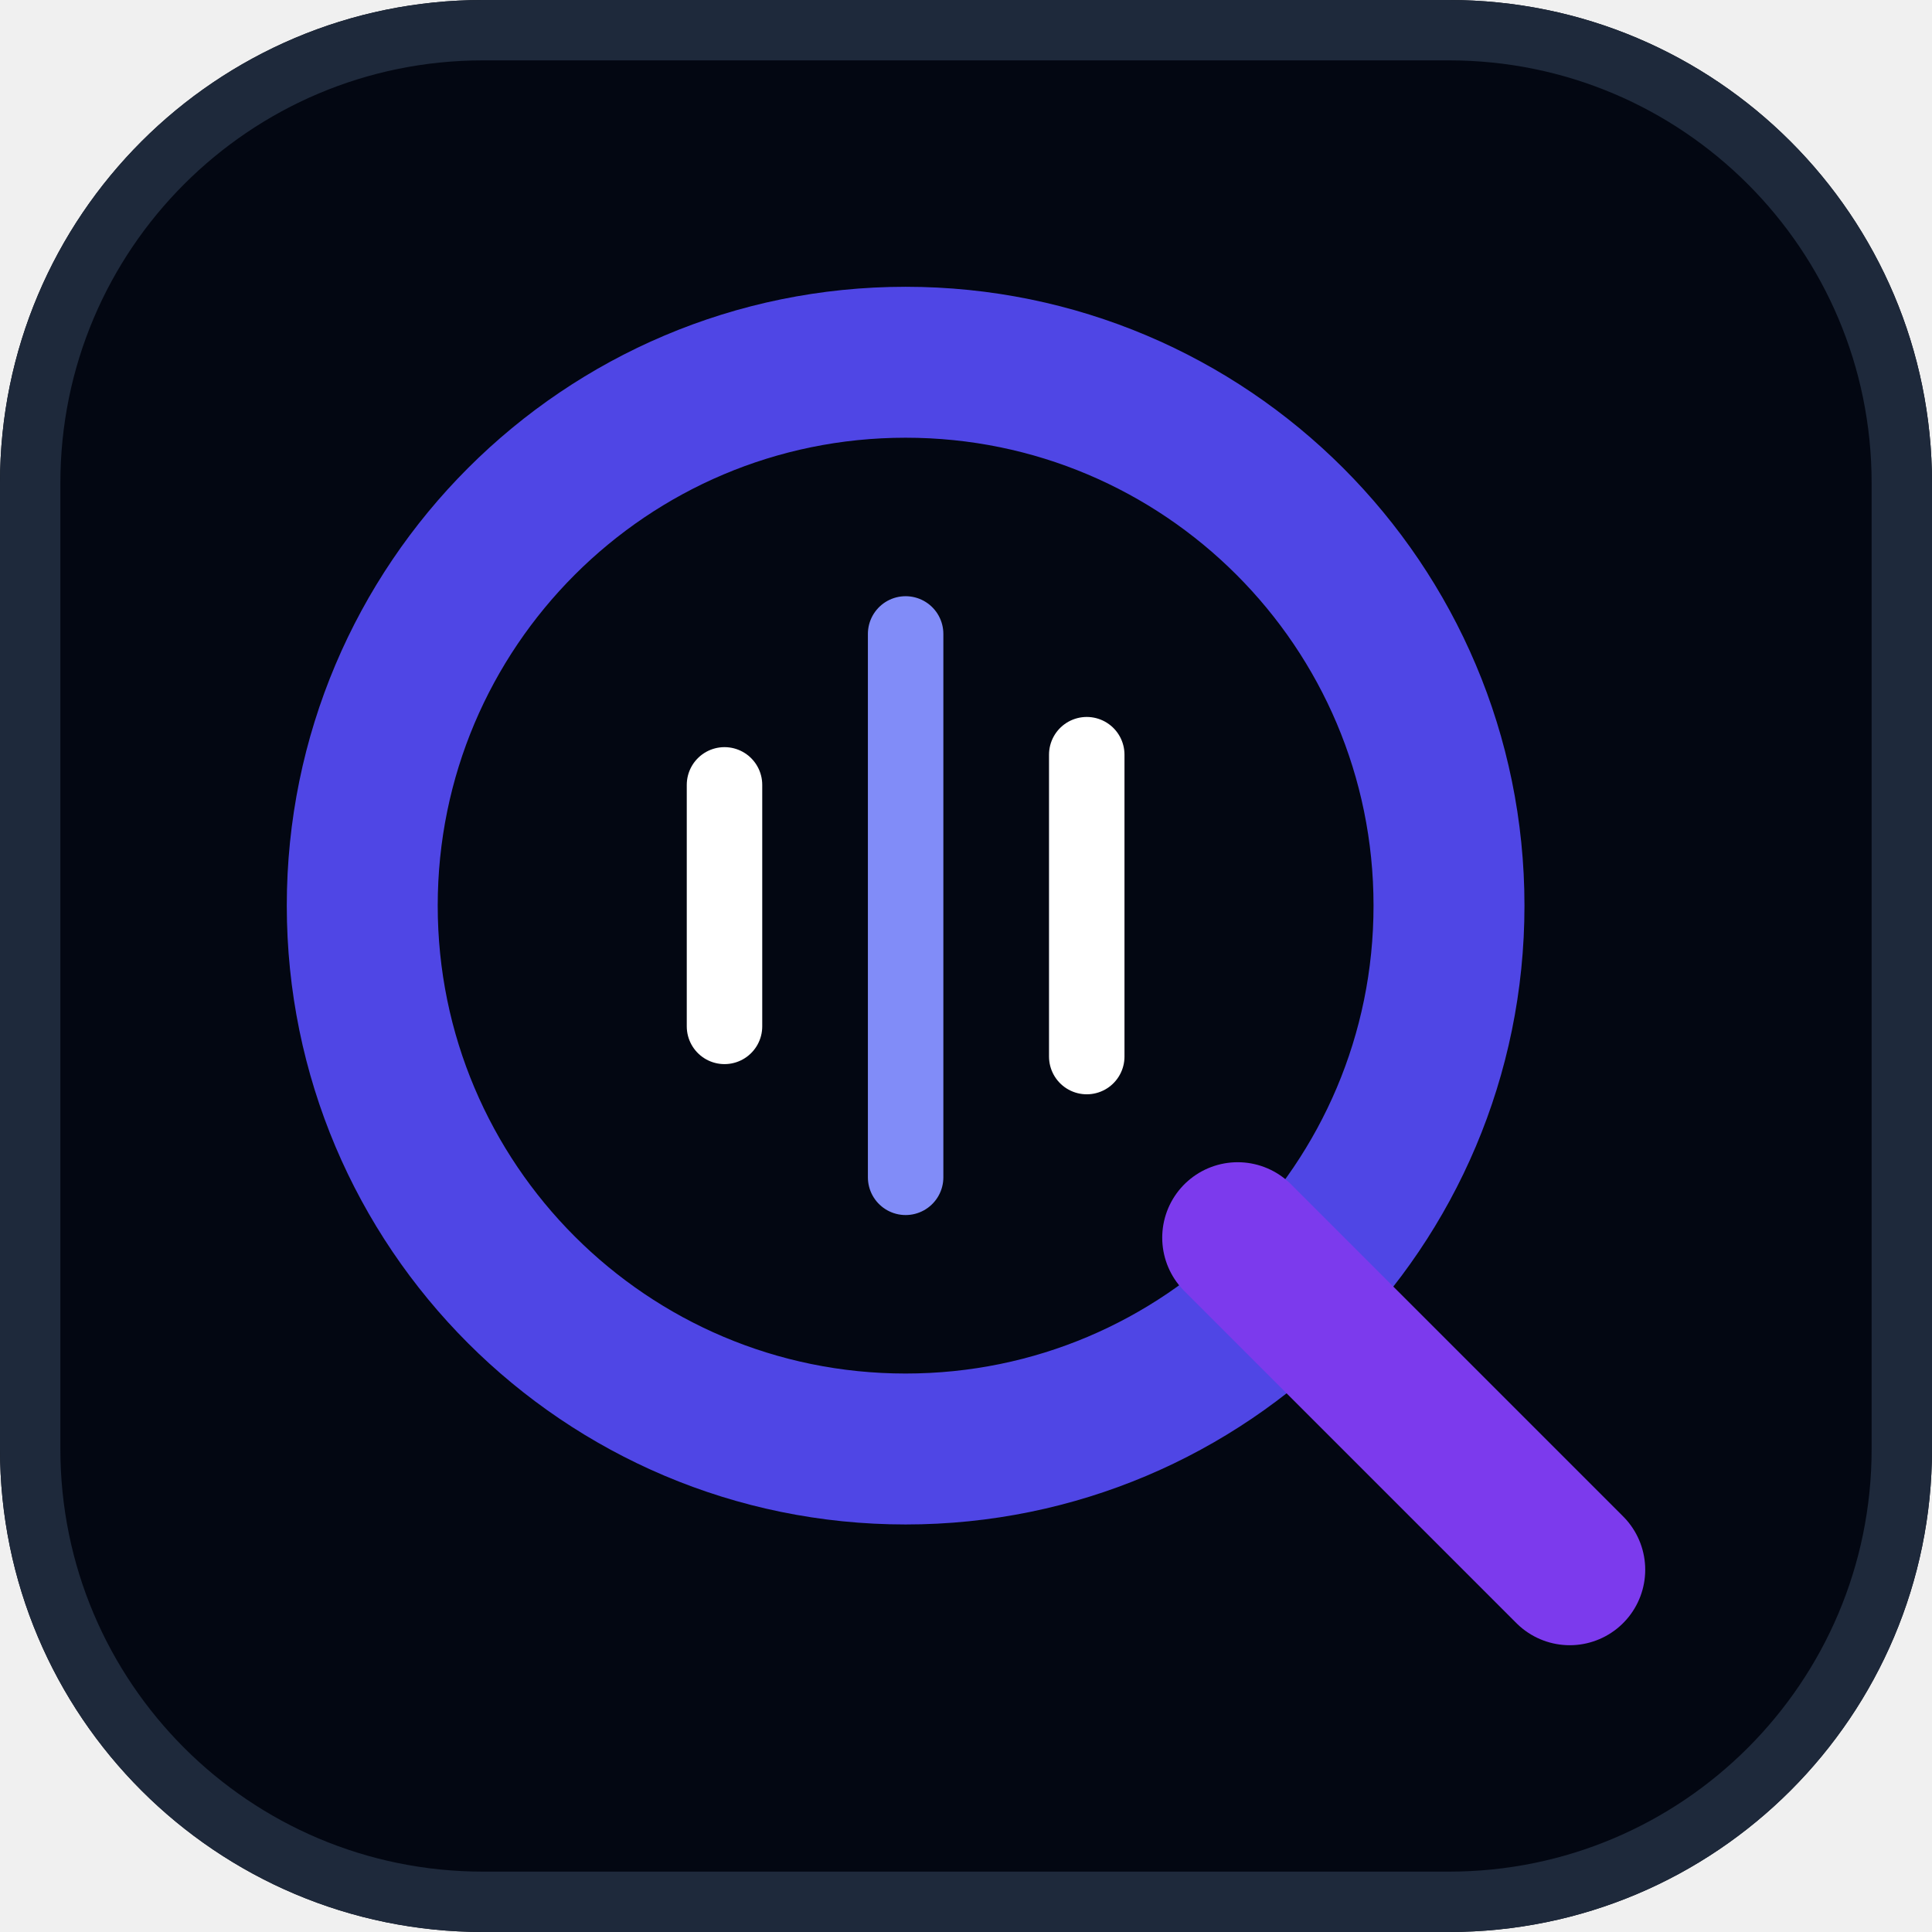
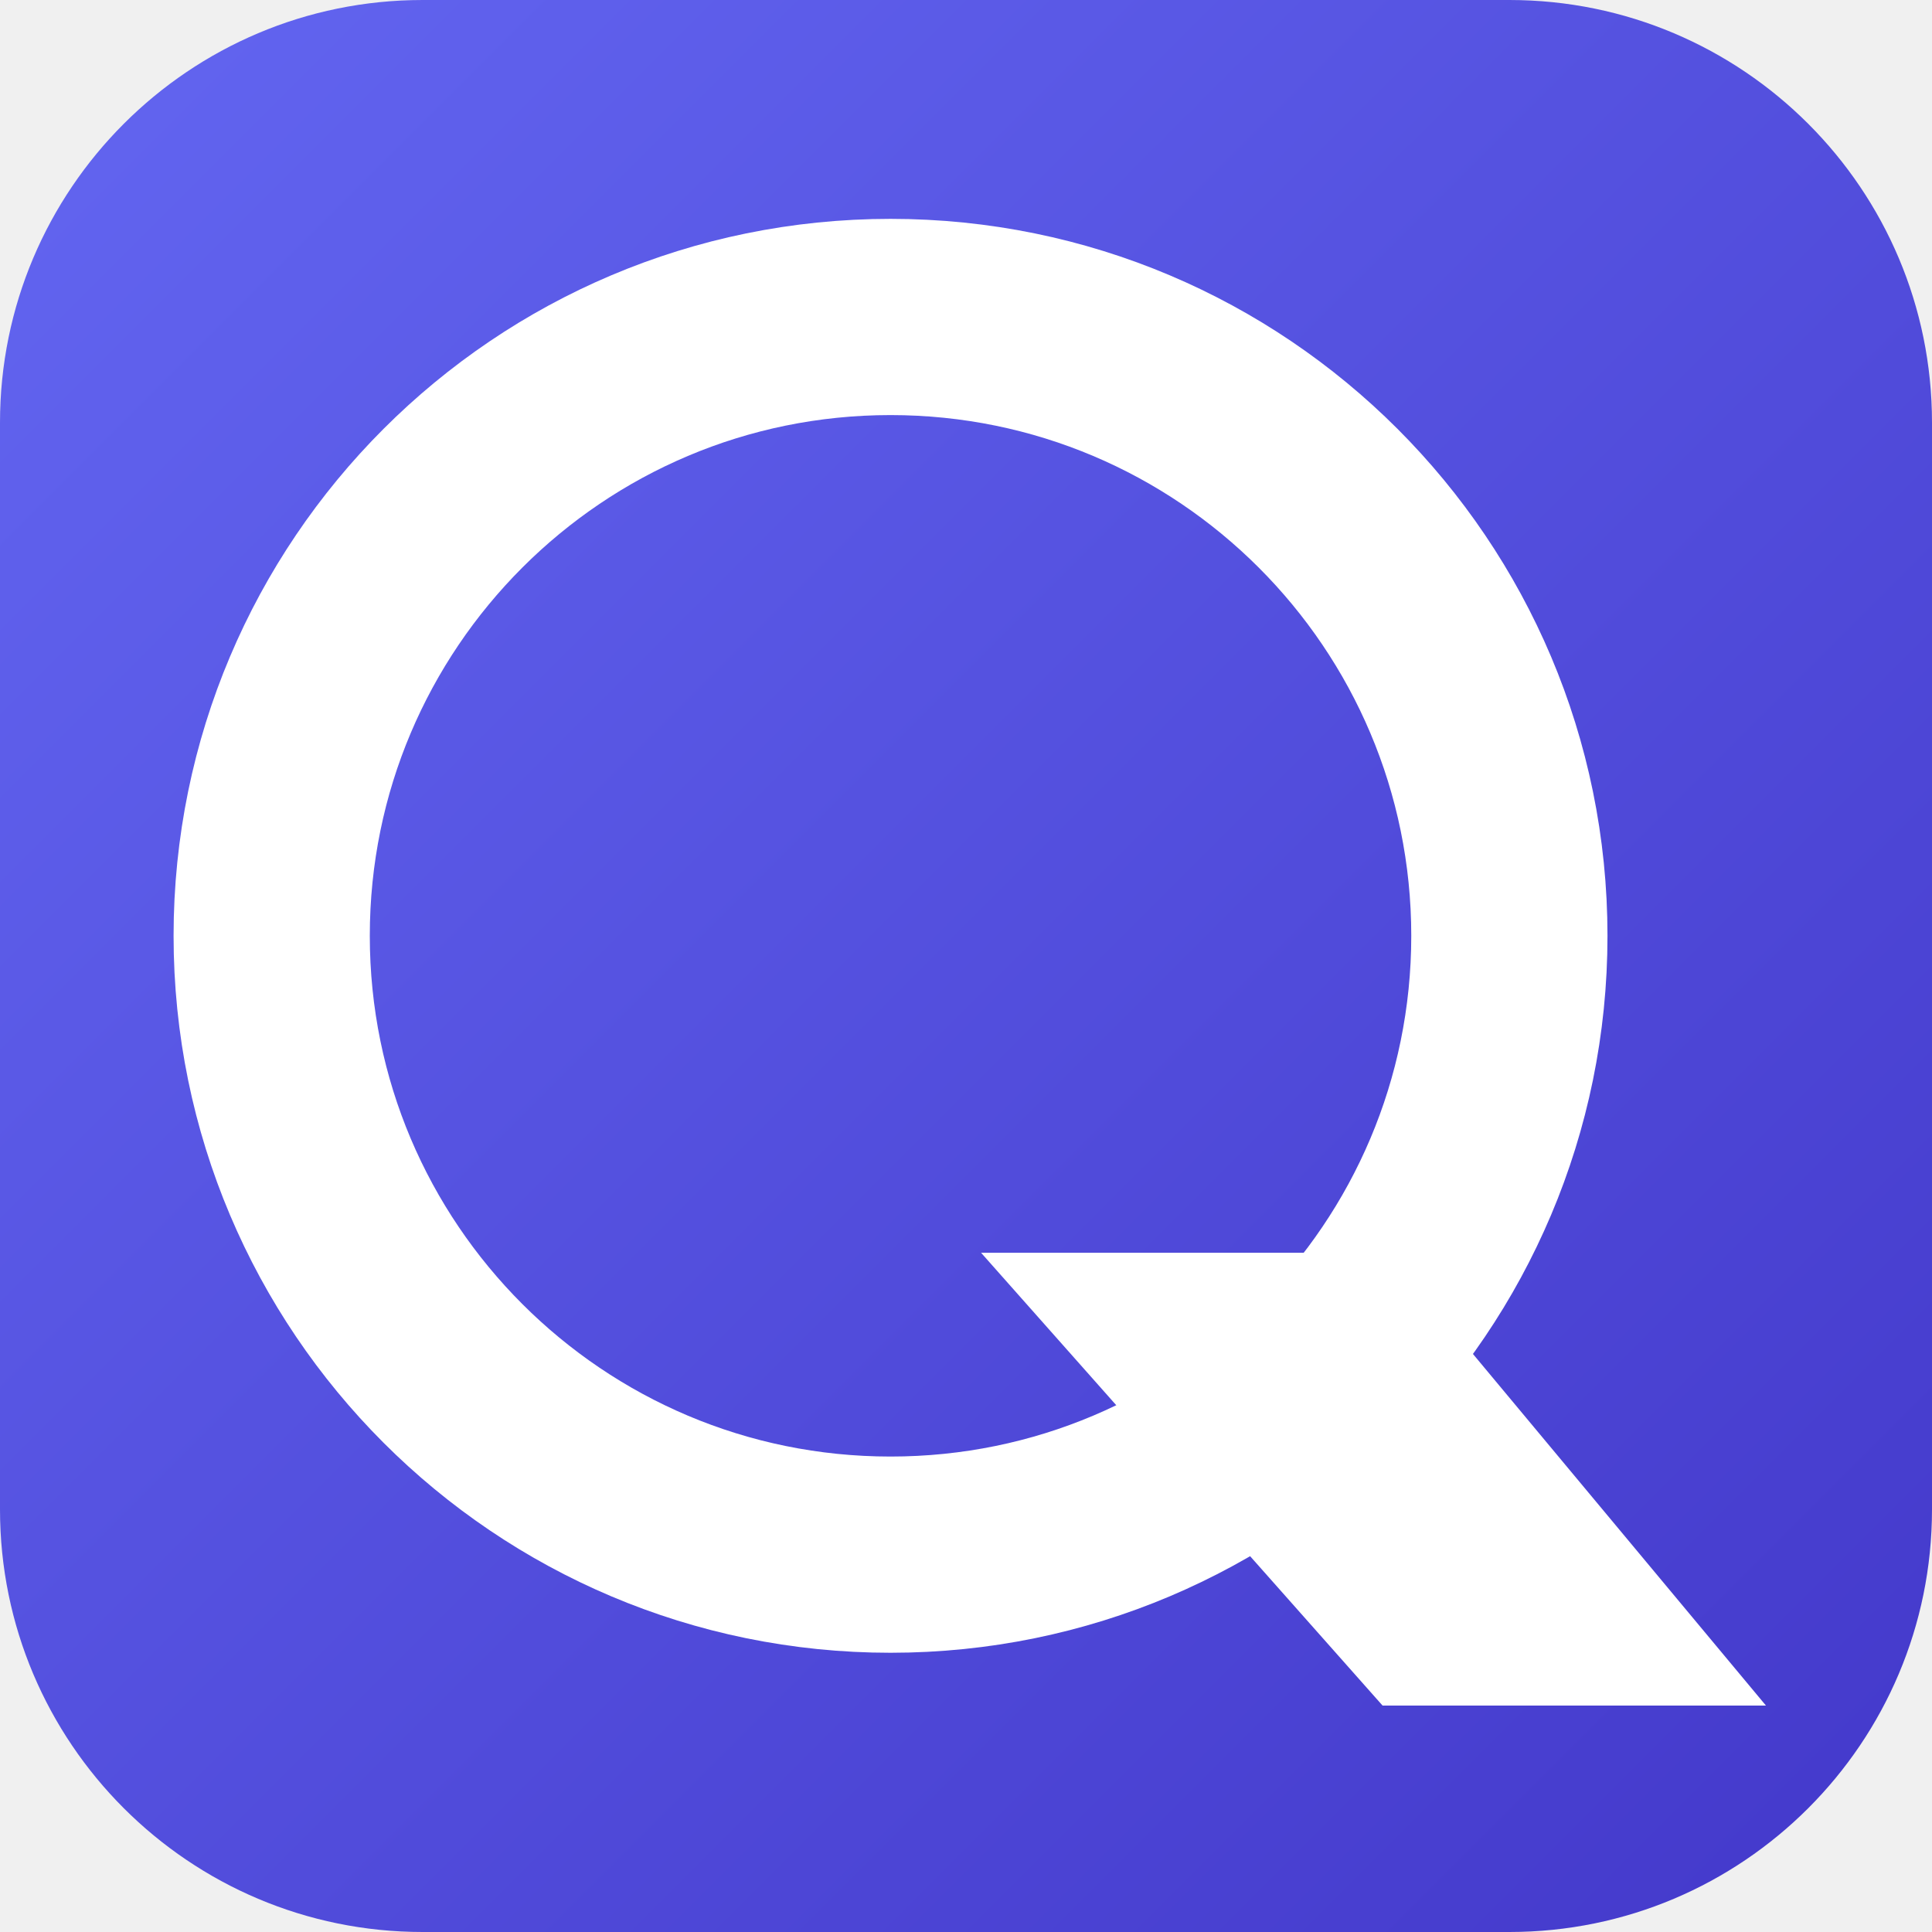
<svg xmlns="http://www.w3.org/2000/svg" viewBox="0 0 64 64" fill="none">
-   <rect width="64" height="64" rx="16" fill="#030712" />
-   <rect x="1" y="1" width="62" height="62" rx="15" stroke="#1E293B" stroke-width="2" />
-   <circle cx="30" cy="30" r="18" stroke="#4F46E5" stroke-width="5" stroke-linecap="round" />
-   <path d="M41 41L52 52" stroke="#7C3AED" stroke-width="5" stroke-linecap="round" />
-   <line x1="24" y1="26" x2="24" y2="34" stroke="#FFFFFF" stroke-width="2.5" stroke-linecap="round" />
-   <line x1="30" y1="21" x2="30" y2="39" stroke="#818CF8" stroke-width="2.5" stroke-linecap="round" />
-   <line x1="36" y1="25" x2="36" y2="35" stroke="#FFFFFF" stroke-width="2.5" stroke-linecap="round" />
+   <defs>
+     <linearGradient id="q-tile" x1="0" y1="0" x2="64" y2="64" gradientUnits="userSpaceOnUse">
+       <stop offset="0%" stop-color="#6366F1" />
+       <stop offset="100%" stop-color="#4338CA" />
+     </linearGradient>
+   </defs>
+   <rect width="64" height="64" rx="14" fill="url(#q-tile)" />
+   <circle cx="29.5" cy="31" r="20.5" stroke="#FFFFFF" stroke-width="6.5" />
+   <path d="M32.5 41.5 L46 41.5 L58.5 56.5 L45.8 56.5 Z" fill="#FFFFFF" />
</svg>
